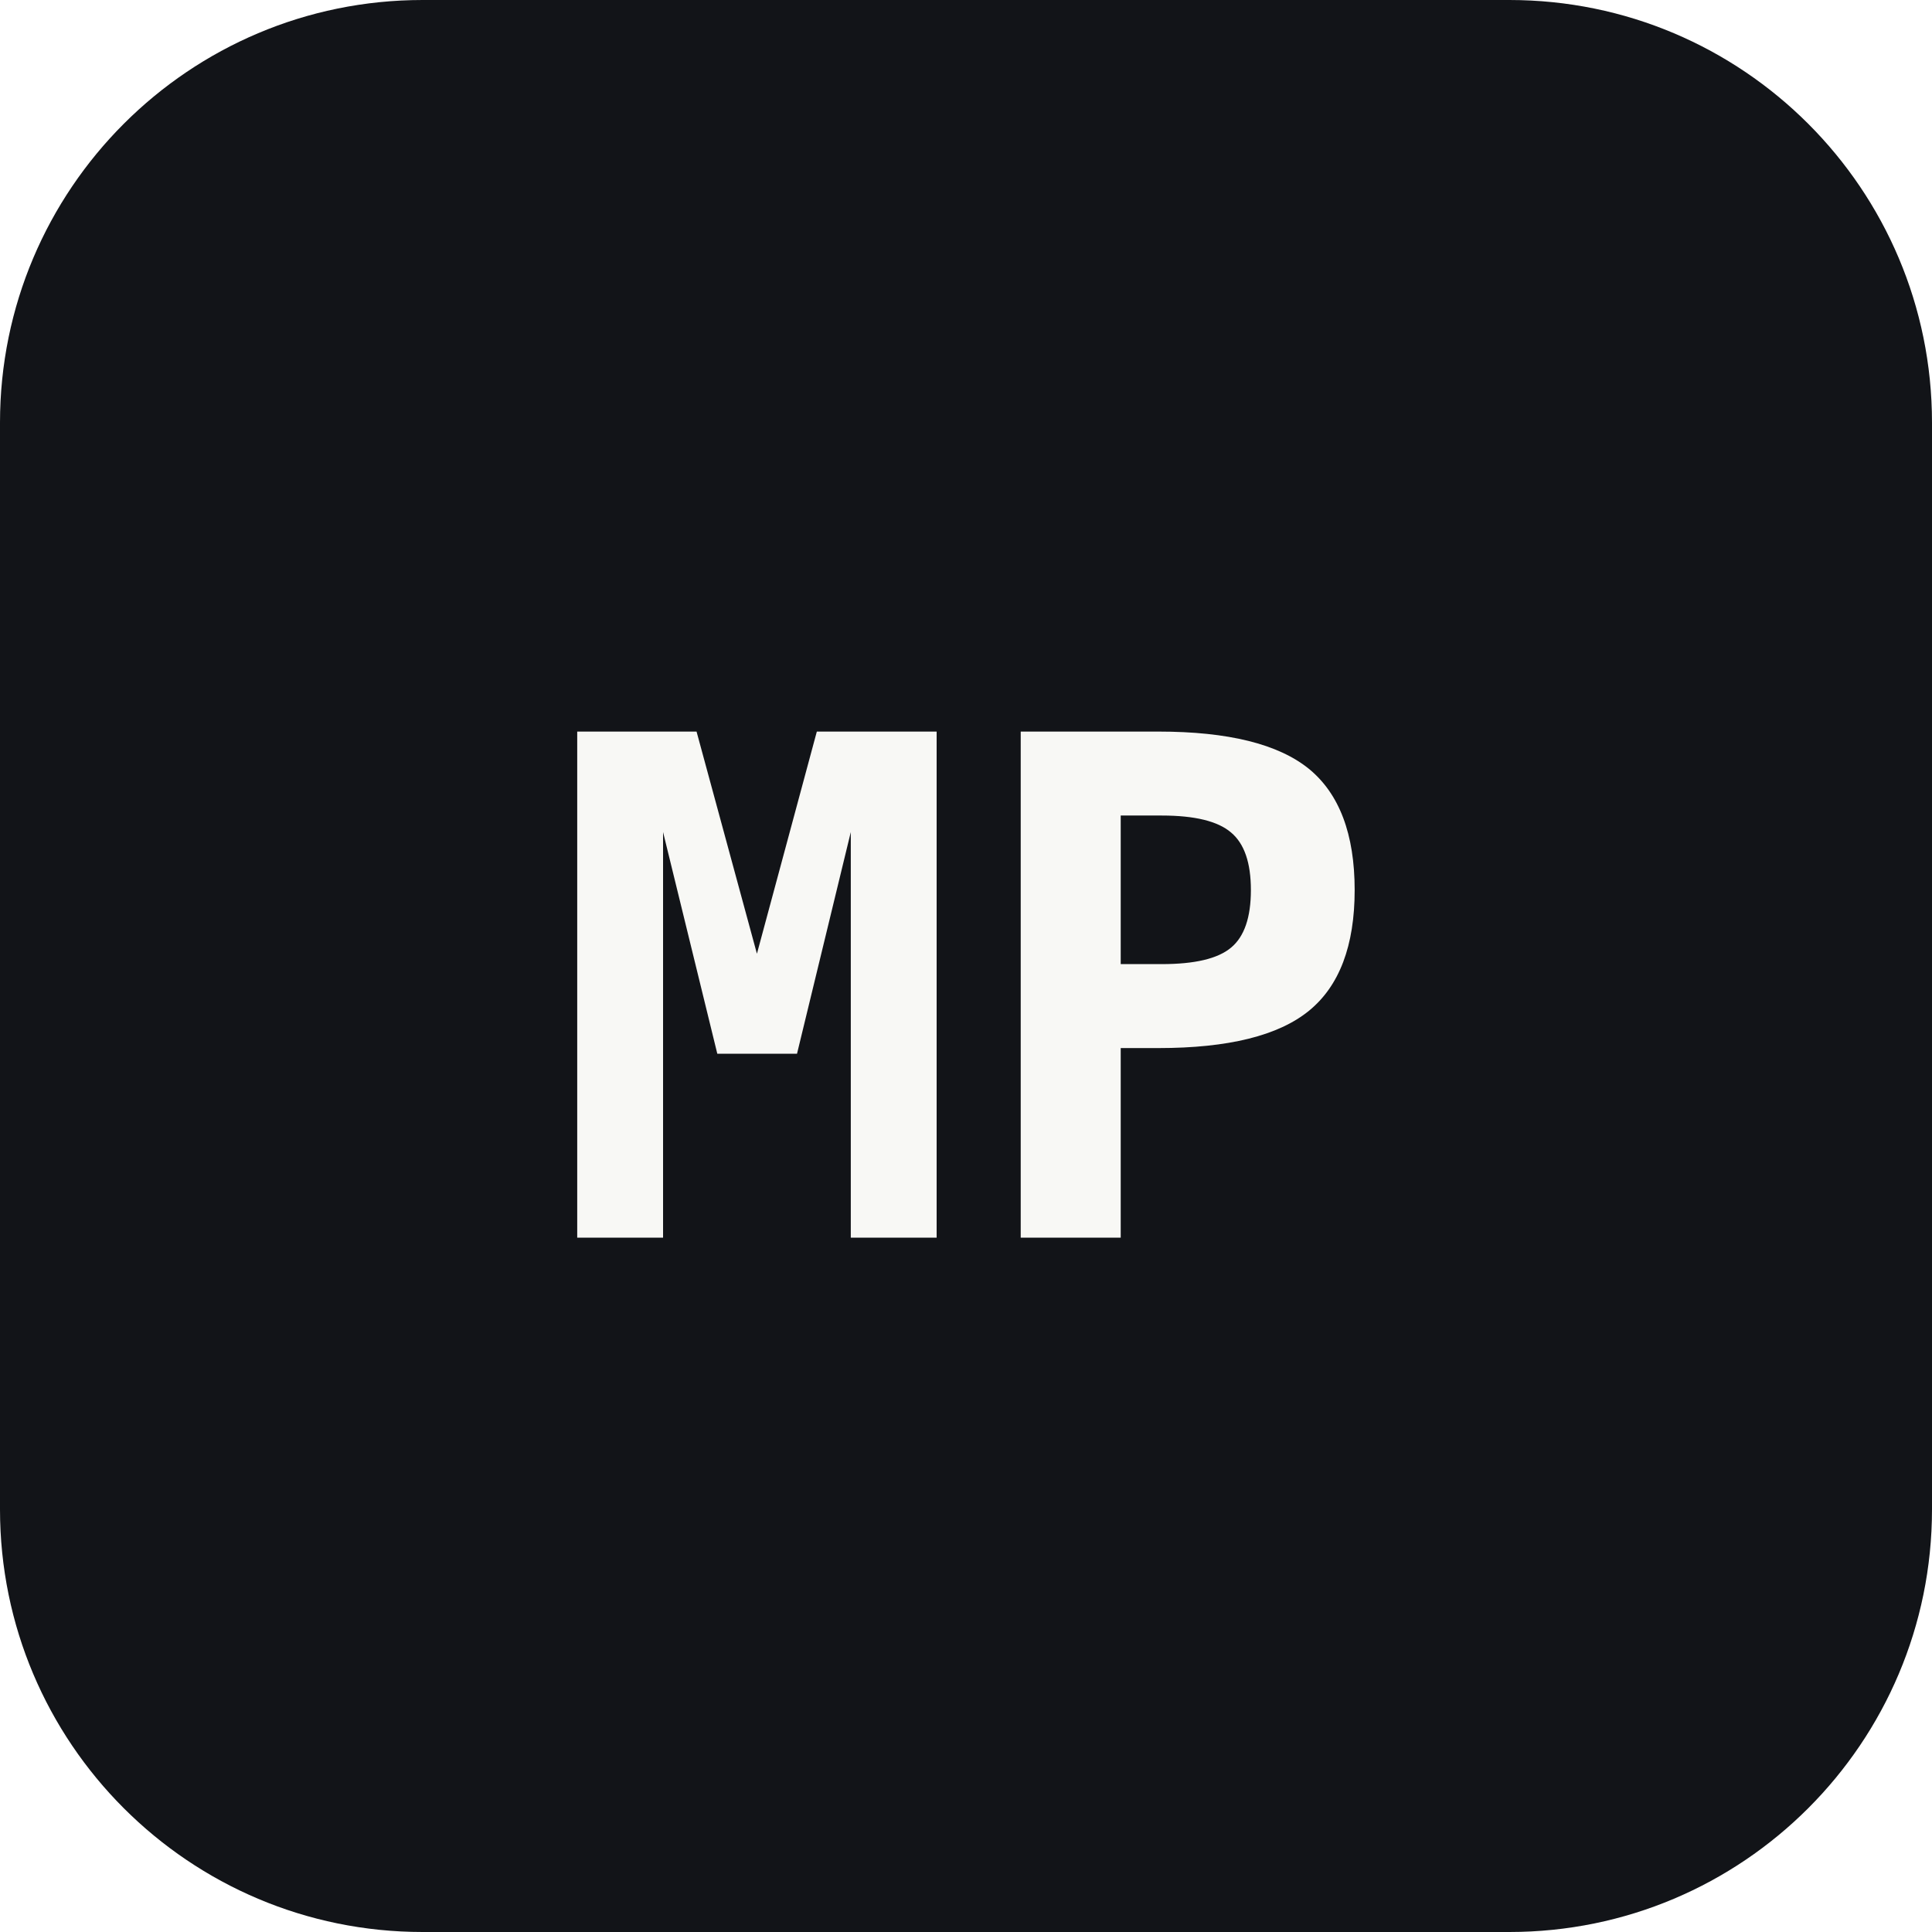
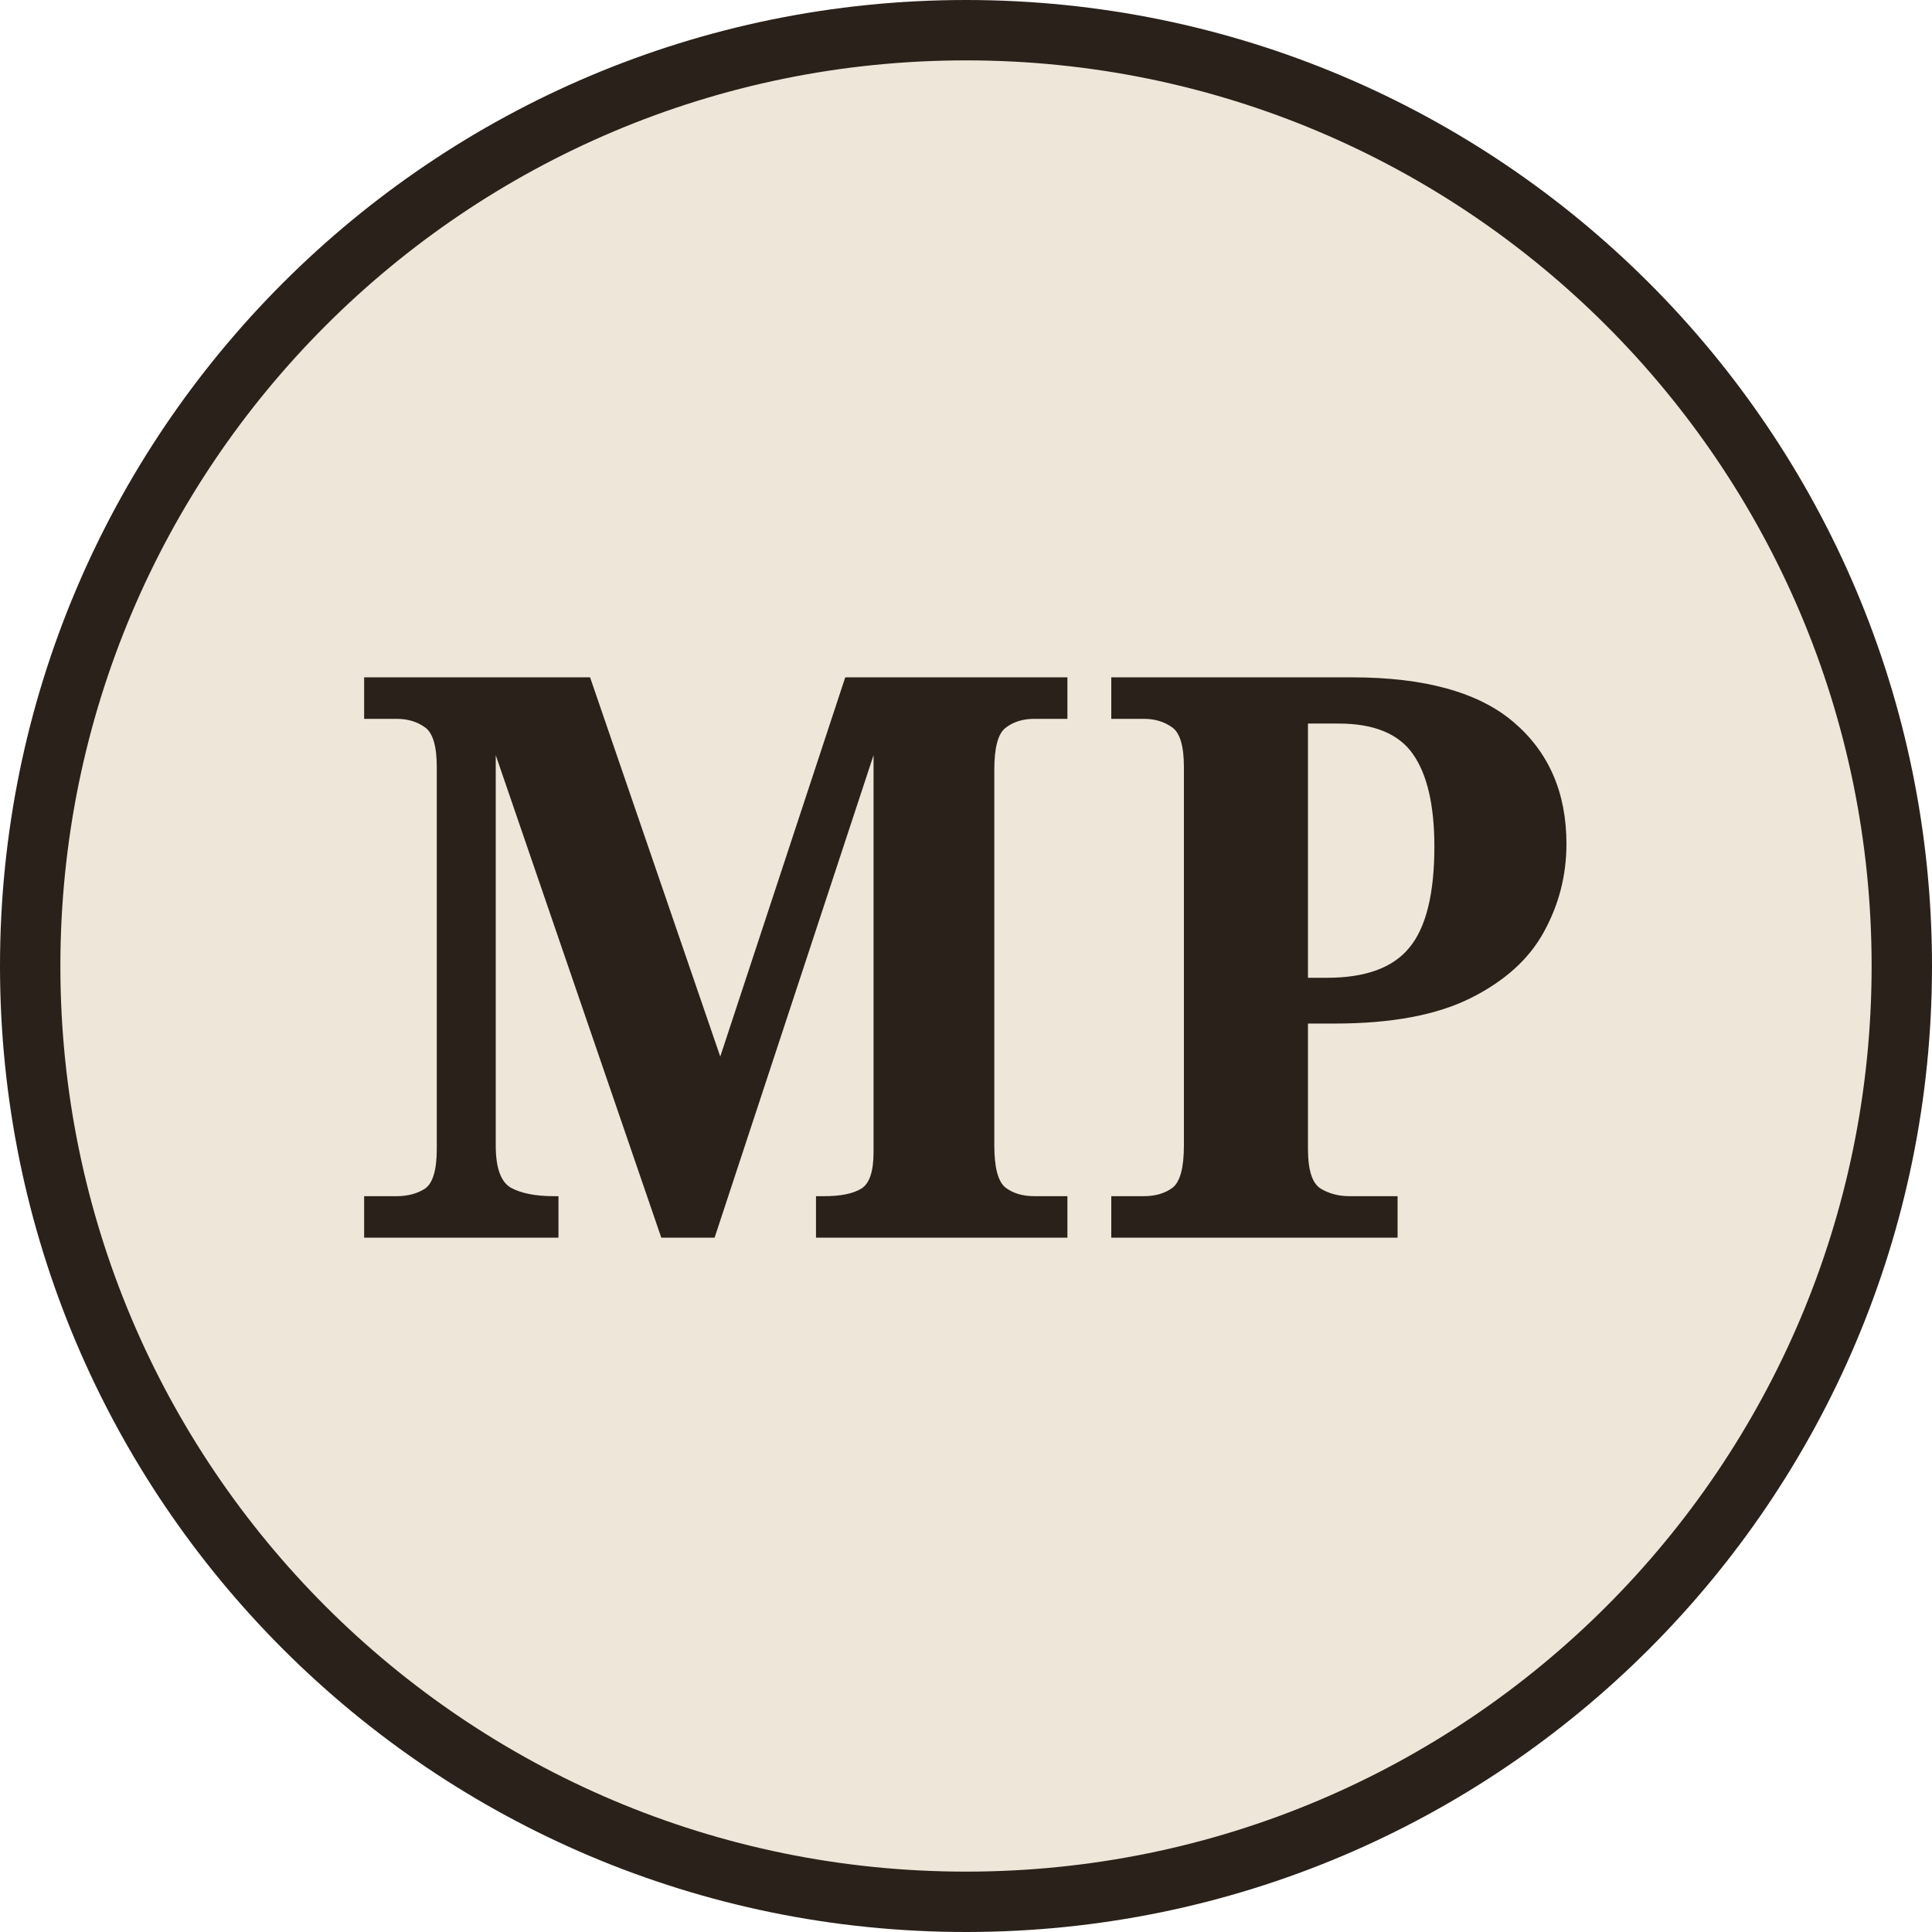
<svg xmlns="http://www.w3.org/2000/svg" viewBox="0 0 64 64">
-   <rect width="64" height="64" rx="14" fill="#121418" />
-   <text x="32" y="41" text-anchor="middle" font-family="ui-monospace,Menlo,Consolas,monospace" font-size="23" font-weight="700" fill="#f8f8f5">MP</text>
+   <circle cx="32" cy="32" r="31" fill="#eee6d8" stroke="#2a211a" stroke-width="2" />
+   <text x="32" y="41" text-anchor="middle" font-family="Cormorant Garamond,Georgia,serif" font-size="26" font-weight="600" fill="#2a211a">MP</text>
</svg>
